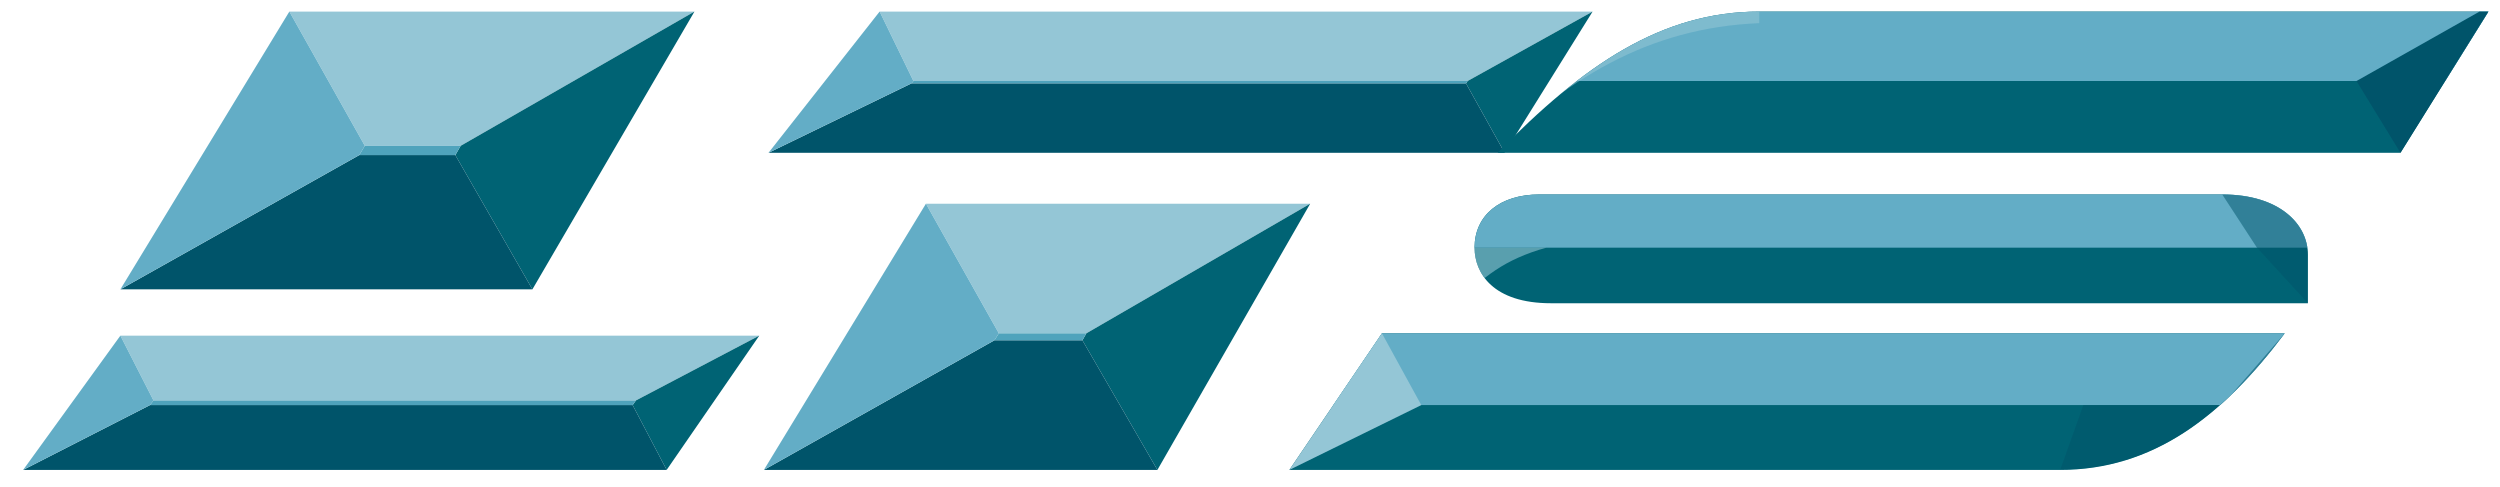
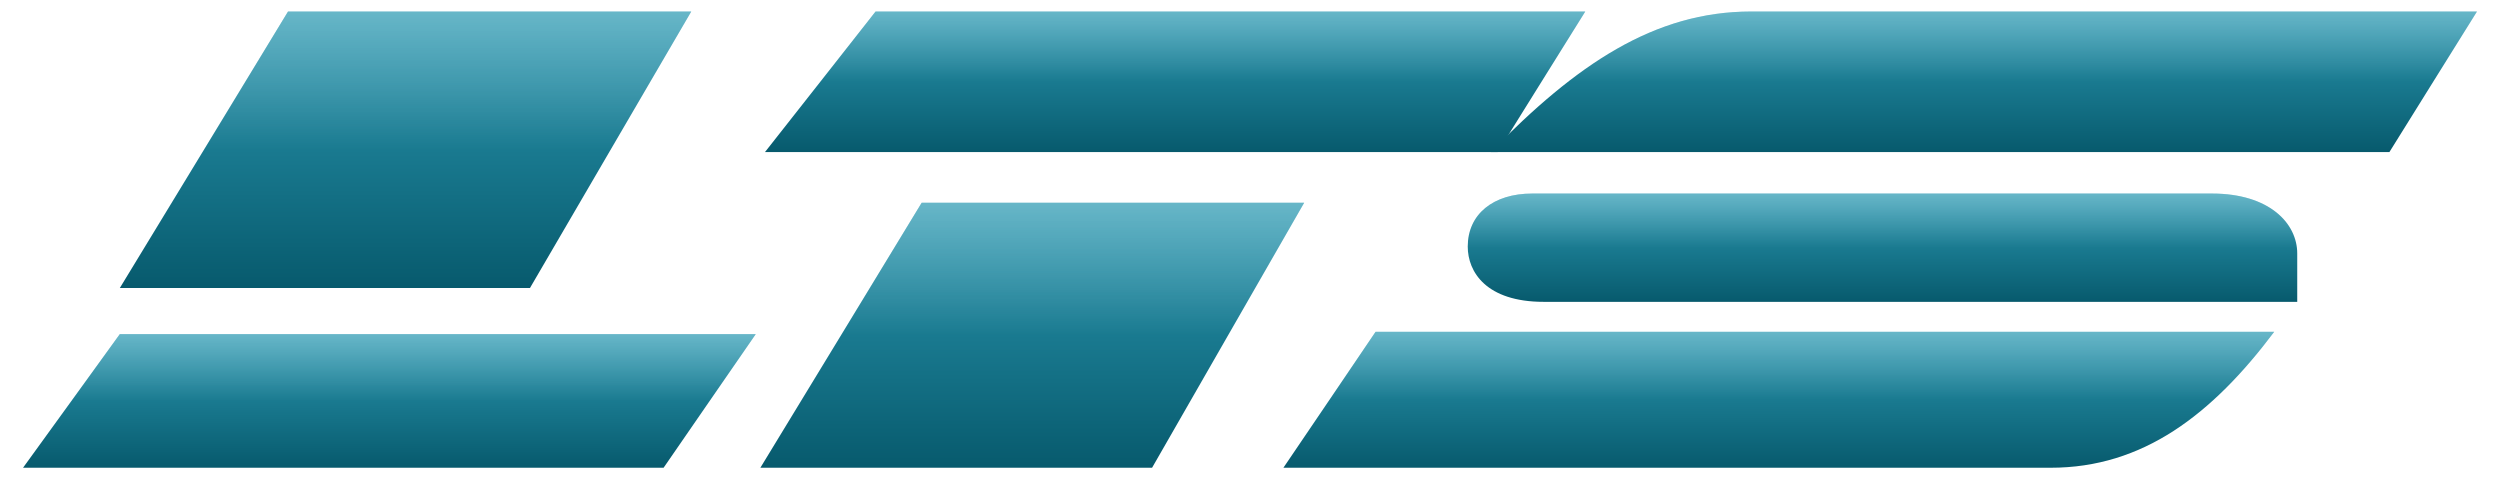
- <svg xmlns="http://www.w3.org/2000/svg" viewBox="0 0 1080 210" role="img" aria-label="Label Tape Systems">
+ <svg xmlns="http://www.w3.org/2000/svg" viewBox="0 0 1085 210" role="img" aria-label="Label Tape Systems">
  <defs>
-     <clipPath id="sT">
-       <path d="M647,66 C684,28 718,5 760,5 L1075,5 L1037,66 Z" />
-     </clipPath>
-     <clipPath id="sM">
-       <path d="M665,84 L960,84 C985,84 997,97 997,110 L997,131 L670,131 C645,131 637,118 637,107 C637,93 648,84 665,84 Z" />
-     </clipPath>
-     <clipPath id="sB">
-       <path d="M597,144 L987,144 C960,180 930,203 890,203 L557,203 Z" />
-     </clipPath>
+     <linearGradient id="g" x1="0" y1="0" x2="0" y2="1">
+       <stop offset="0" stop-color="#2C9AB3" />
+       <stop offset="1" stop-color="#075A6D" />
+     </linearGradient>
+     <linearGradient id="hl" x1="0" y1="0" x2="0" y2="1">
+       <stop offset="0" stop-color="#fff" stop-opacity=".28" />
+       <stop offset=".5" stop-color="#fff" stop-opacity="0" />
+     </linearGradient>
  </defs>
-   <g>
-     <polygon points="125.0,5.0 300.0,5.0 199.0,63.0 157.6,63.0" fill="#94C6D6" />
-     <polygon points="300.0,5.0 230.0,125.0 196.7,67.0 199.0,63.0" fill="#006374" />
-     <polygon points="230.0,125.0 52.0,125.0 155.2,67.0 196.7,67.0" fill="#00546A" />
-     <polygon points="52.0,125.0 125.0,5.0 157.6,63.0 155.2,67.0" fill="#63ADC6" />
-     <polygon points="157.6,63.0 199.0,63.0 196.7,67.0 155.2,67.0" fill="#4FA3BC" />
-     <polygon points="52.0,145.0 328.0,145.0 274.7,173.0 66.3,173.0" fill="#94C6D6" />
-     <polygon points="328.0,145.0 288.0,203.0 273.3,175.0 274.7,173.0" fill="#006374" />
-     <polygon points="288.0,203.0 10.0,203.0 64.8,175.0 273.3,175.0" fill="#00546A" />
-     <polygon points="10.0,203.0 52.0,145.0 66.3,173.0 64.8,175.0" fill="#63ADC6" />
-     <polygon points="66.3,173.0 274.7,173.0 273.3,175.0 64.8,175.0" fill="#4FA3BC" />
-     <polygon points="380.0,5.0 688.0,5.0 634.0,35.0 394.6,35.0" fill="#94C6D6" />
-     <polygon points="688.0,5.0 650.0,66.0 633.3,36.0 634.0,35.0" fill="#006374" />
-     <polygon points="650.0,66.0 332.0,66.0 393.8,36.0 633.3,36.0" fill="#00546A" />
-     <polygon points="332.0,66.0 380.0,5.0 394.6,35.0 393.8,36.0" fill="#63ADC6" />
-     <polygon points="394.6,35.0 634.0,35.0 633.3,36.0 393.8,36.0" fill="#4FA3BC" />
-     <polygon points="400.0,88.0 566.0,88.0 469.3,144.0 431.5,144.0" fill="#94C6D6" />
-     <polygon points="566.0,88.0 500.0,203.0 467.6,147.0 469.3,144.0" fill="#006374" />
-     <polygon points="500.0,203.0 330.0,203.0 429.6,147.0 467.6,147.0" fill="#00546A" />
-     <polygon points="330.0,203.0 400.0,88.0 431.5,144.0 429.6,147.0" fill="#63ADC6" />
-     <polygon points="431.5,144.0 469.3,144.0 467.6,147.0 429.6,147.0" fill="#4FA3BC" />
-     <path d="M647,66 C684,28 718,5 760,5 L1075,5 L1037,66 Z" fill="#006374" />
-     <g clip-path="url(#sT)">
-       <rect x="600" y="0" width="480" height="35" fill="#63ADC6" />
-       <path d="M640,70 C676,34 712,12 760,10 L760,0 L640,0 Z" fill="#94C6D6" opacity=".55" />
-       <polygon points="1018,35 1080,0 1080,70 1037,66" fill="#00546A" />
-     </g>
-     <path d="M665,84 L960,84 C985,84 997,97 997,110 L997,131 L670,131 C645,131 637,118 637,107 C637,93 648,84 665,84 Z" fill="#006374" />
-     <g clip-path="url(#sM)">
-       <rect x="630" y="80" width="380" height="27" fill="#63ADC6" />
-       <path d="M630,131 C640,120 650,112 668,107 L630,107 Z" fill="#94C6D6" opacity=".6" />
-       <path d="M960,84 C985,84 997,97 997,110 L997,131 L975,107 Z" fill="#00546A" opacity=".5" />
-     </g>
-     <path d="M597,144 L987,144 C960,180 930,203 890,203 L557,203 Z" fill="#006374" />
-     <g clip-path="url(#sB)">
-       <rect x="550" y="140" width="450" height="35" fill="#63ADC6" />
-       <polygon points="597,144 614,175 557,203" fill="#94C6D6" />
-       <path d="M987,144 C960,180 930,203 890,203 L900,175 L960,175 Z" fill="#00546A" opacity=".55" />
-     </g>
-   </g>
+   <path d="M125,5 L300,5 L230,125 L52,125 Z" fill="url(#g)" />
+   <path d="M125,5 L300,5 L230,125 L52,125 Z" fill="url(#hl)" />
+   <path d="M52,145 L328,145 L288,203 L10,203 Z" fill="url(#g)" />
+   <path d="M52,145 L328,145 L288,203 L10,203 Z" fill="url(#hl)" />
+   <path d="M380,5 L688,5 L650,66 L332,66 Z" fill="url(#g)" />
+   <path d="M380,5 L688,5 L650,66 L332,66 Z" fill="url(#hl)" />
+   <path d="M400,88 L566,88 L500,203 L330,203 Z" fill="url(#g)" />
+   <path d="M400,88 L566,88 L500,203 L330,203 Z" fill="url(#hl)" />
+   <path d="M647,66 C684,28 718,5 760,5 L1075,5 L1037,66 Z" fill="url(#g)" />
+   <path d="M647,66 C684,28 718,5 760,5 L1075,5 L1037,66 Z" fill="url(#hl)" />
+   <path d="M665,84 L960,84 C985,84 997,97 997,110 L997,131 L670,131 C645,131 637,118 637,107 C637,93 648,84 665,84 Z" fill="url(#g)" />
+   <path d="M665,84 L960,84 C985,84 997,97 997,110 L997,131 L670,131 C645,131 637,118 637,107 C637,93 648,84 665,84 Z" fill="url(#hl)" />
+   <path d="M597,144 L987,144 C960,180 930,203 890,203 L557,203 Z" fill="url(#g)" />
+   <path d="M597,144 L987,144 C960,180 930,203 890,203 L557,203 Z" fill="url(#hl)" />
</svg>
